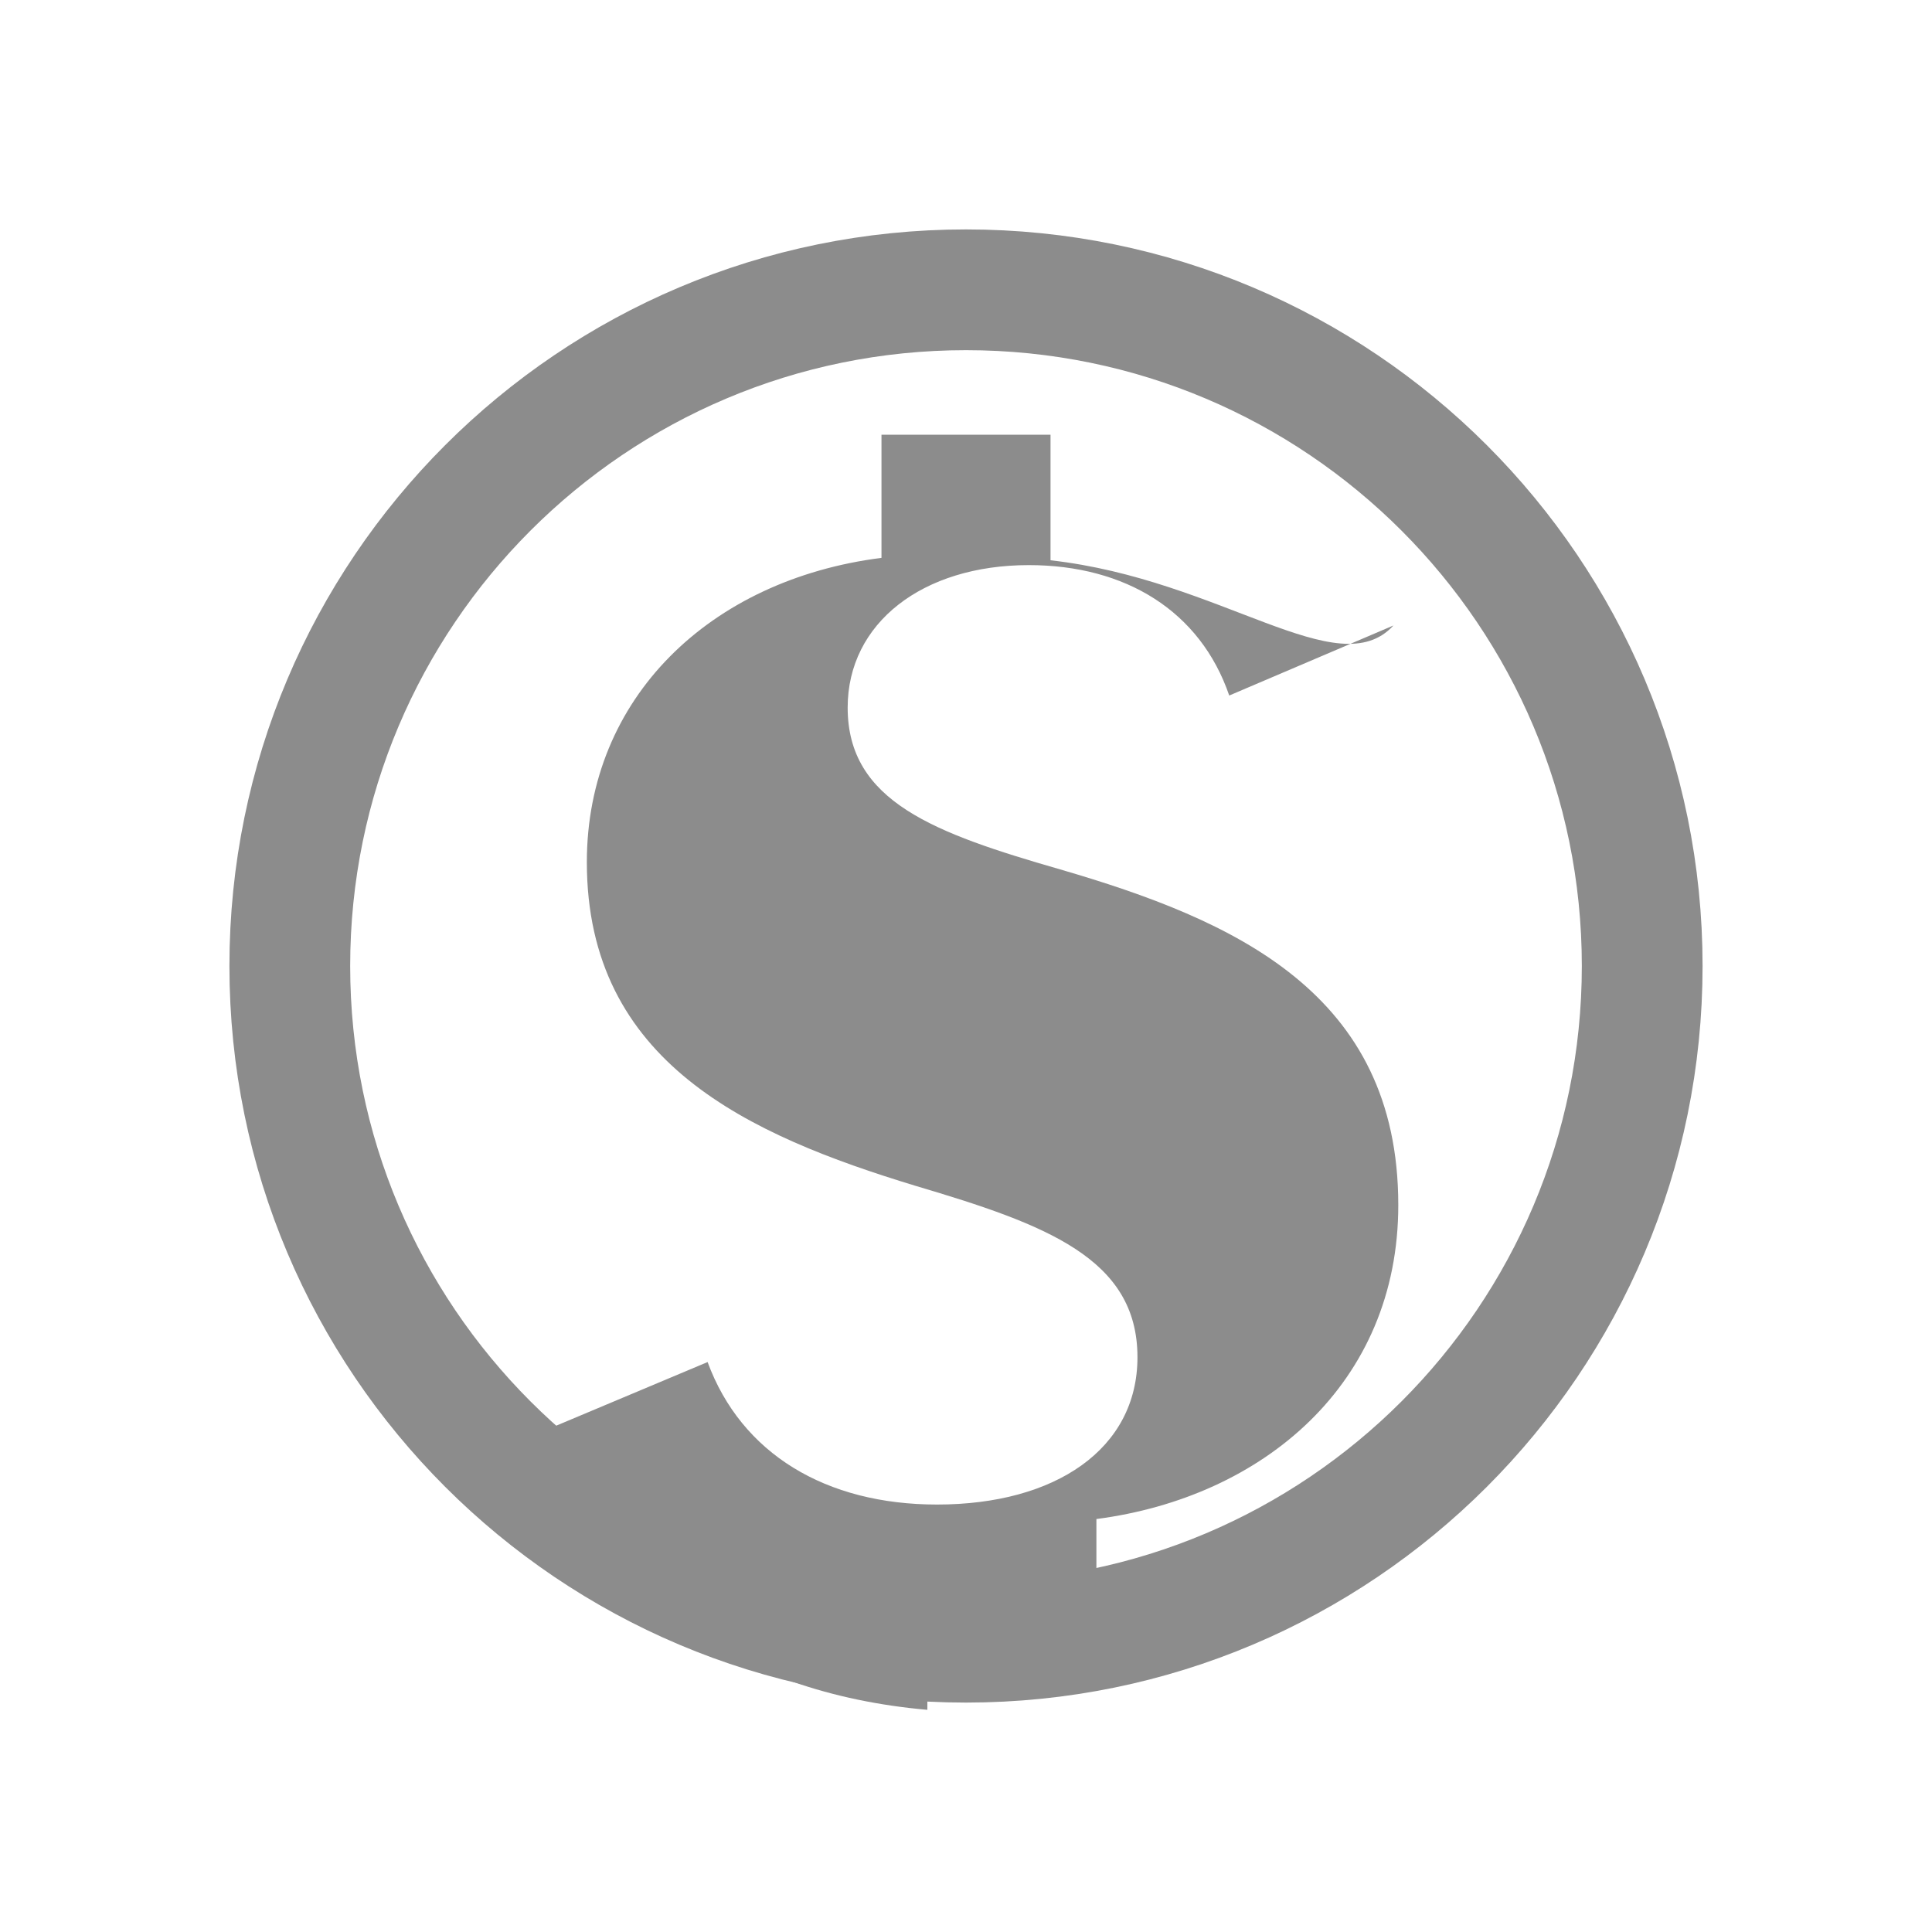
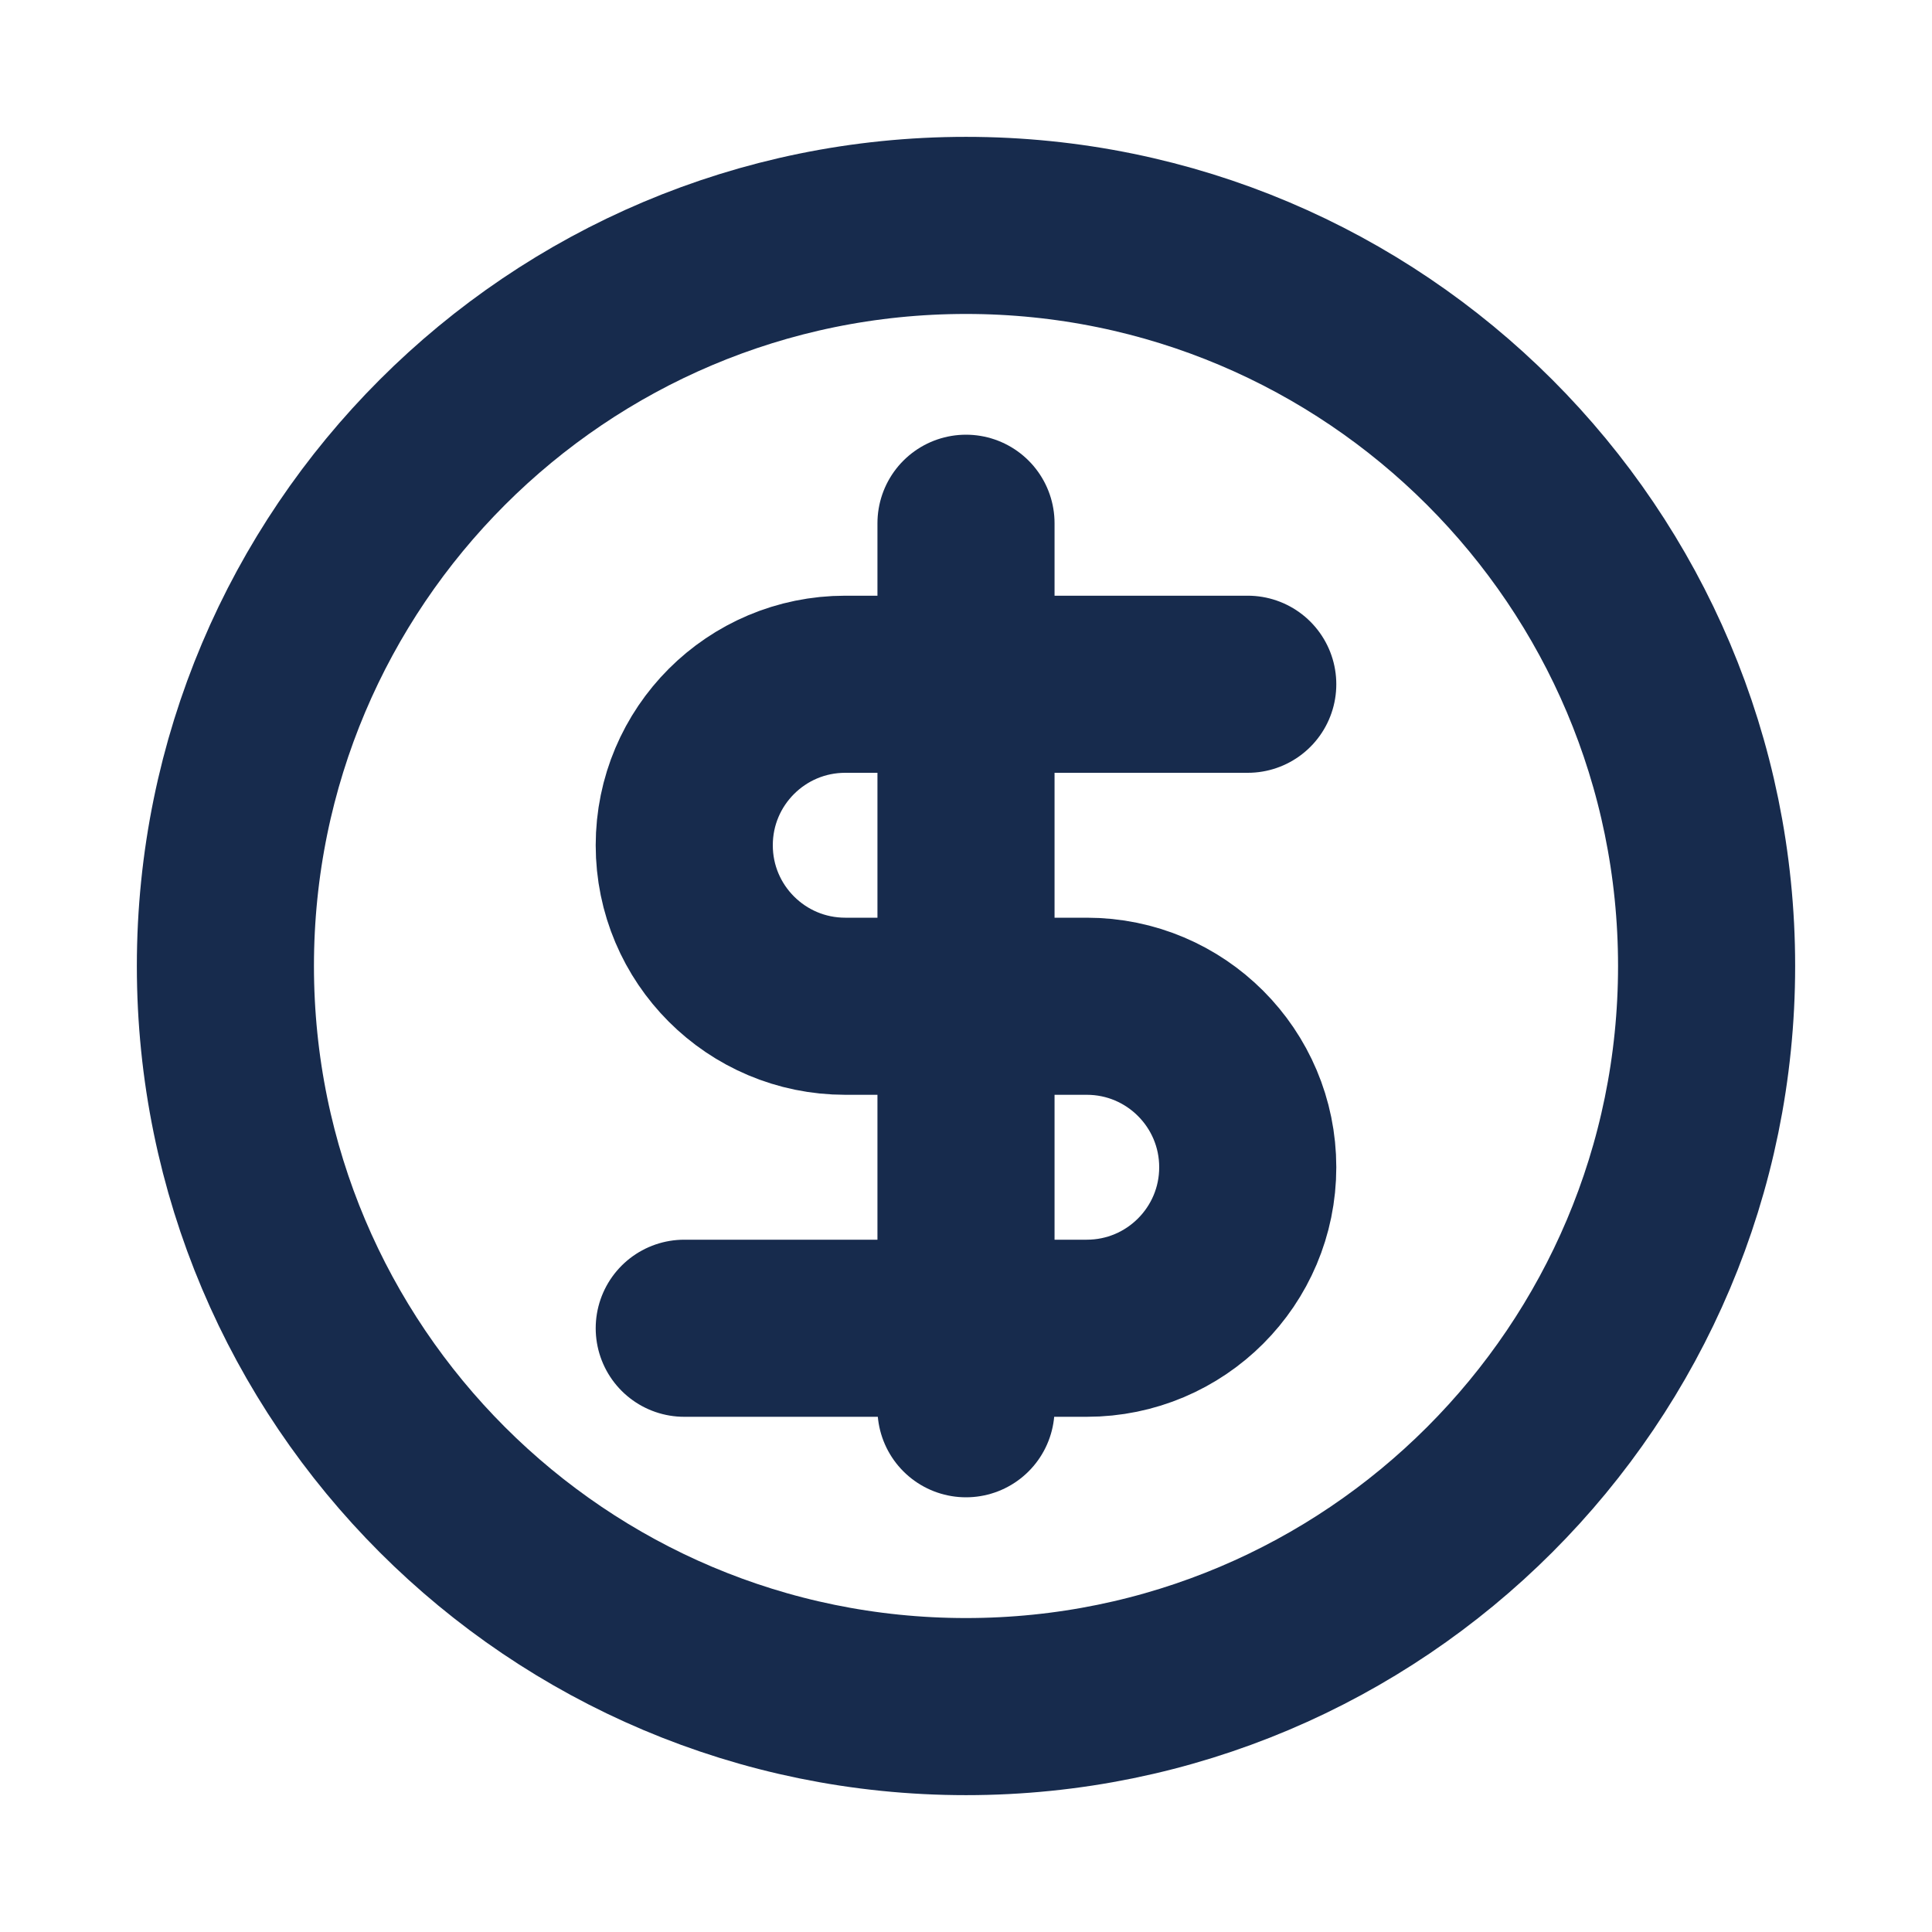
- <svg xmlns="http://www.w3.org/2000/svg" width="80" height="80" viewBox="0 0 80 80" role="img" aria-label="Budget Sync">
-   <circle cx="40" cy="40" r="28" fill="none" stroke="#8c8c8c" stroke-width="5" />
-   <path fill="#8c8c8c" d="M43.5 18h-7v5.1c-7.1.9-12.2 5.8-12.2 12.6 0 8.3 6.7 11.3 13.6 13.4 5.4 1.6 9.2 3 9.2 7.1 0 3.8-3.4 6.1-8.3 6.1-4.6 0-8.1-2.1-9.5-5.9l-6.9 2.9c2.1 6.6 8 10.8 16 11.5V68h7v-5.1c6.9-.9 12.5-5.6 12.5-13 0-8.8-6.8-11.8-14-13.9-5.2-1.5-8.8-2.8-8.8-6.7 0-3.5 3.1-5.9 7.5-5.9 4 0 7.1 1.9 8.3 5.4l6.8-2.9C55.4 28.4 50.6 24 43.5 23.2V18z" />
+ <svg xmlns="http://www.w3.org/2000/svg" viewBox="0 0 24 24" fill="none" stroke="#172B4D" stroke-width="2.2" stroke-linecap="round" stroke-linejoin="round">
+   <circle cx="12" cy="12" r="9.2" />
+   <path d="M15.5 8.5h-5a2 2 0 0 0 0 4h3a2 2 0 0 1 0 4h-5" />
+   <path d="M12 6.5v11" />
</svg>
